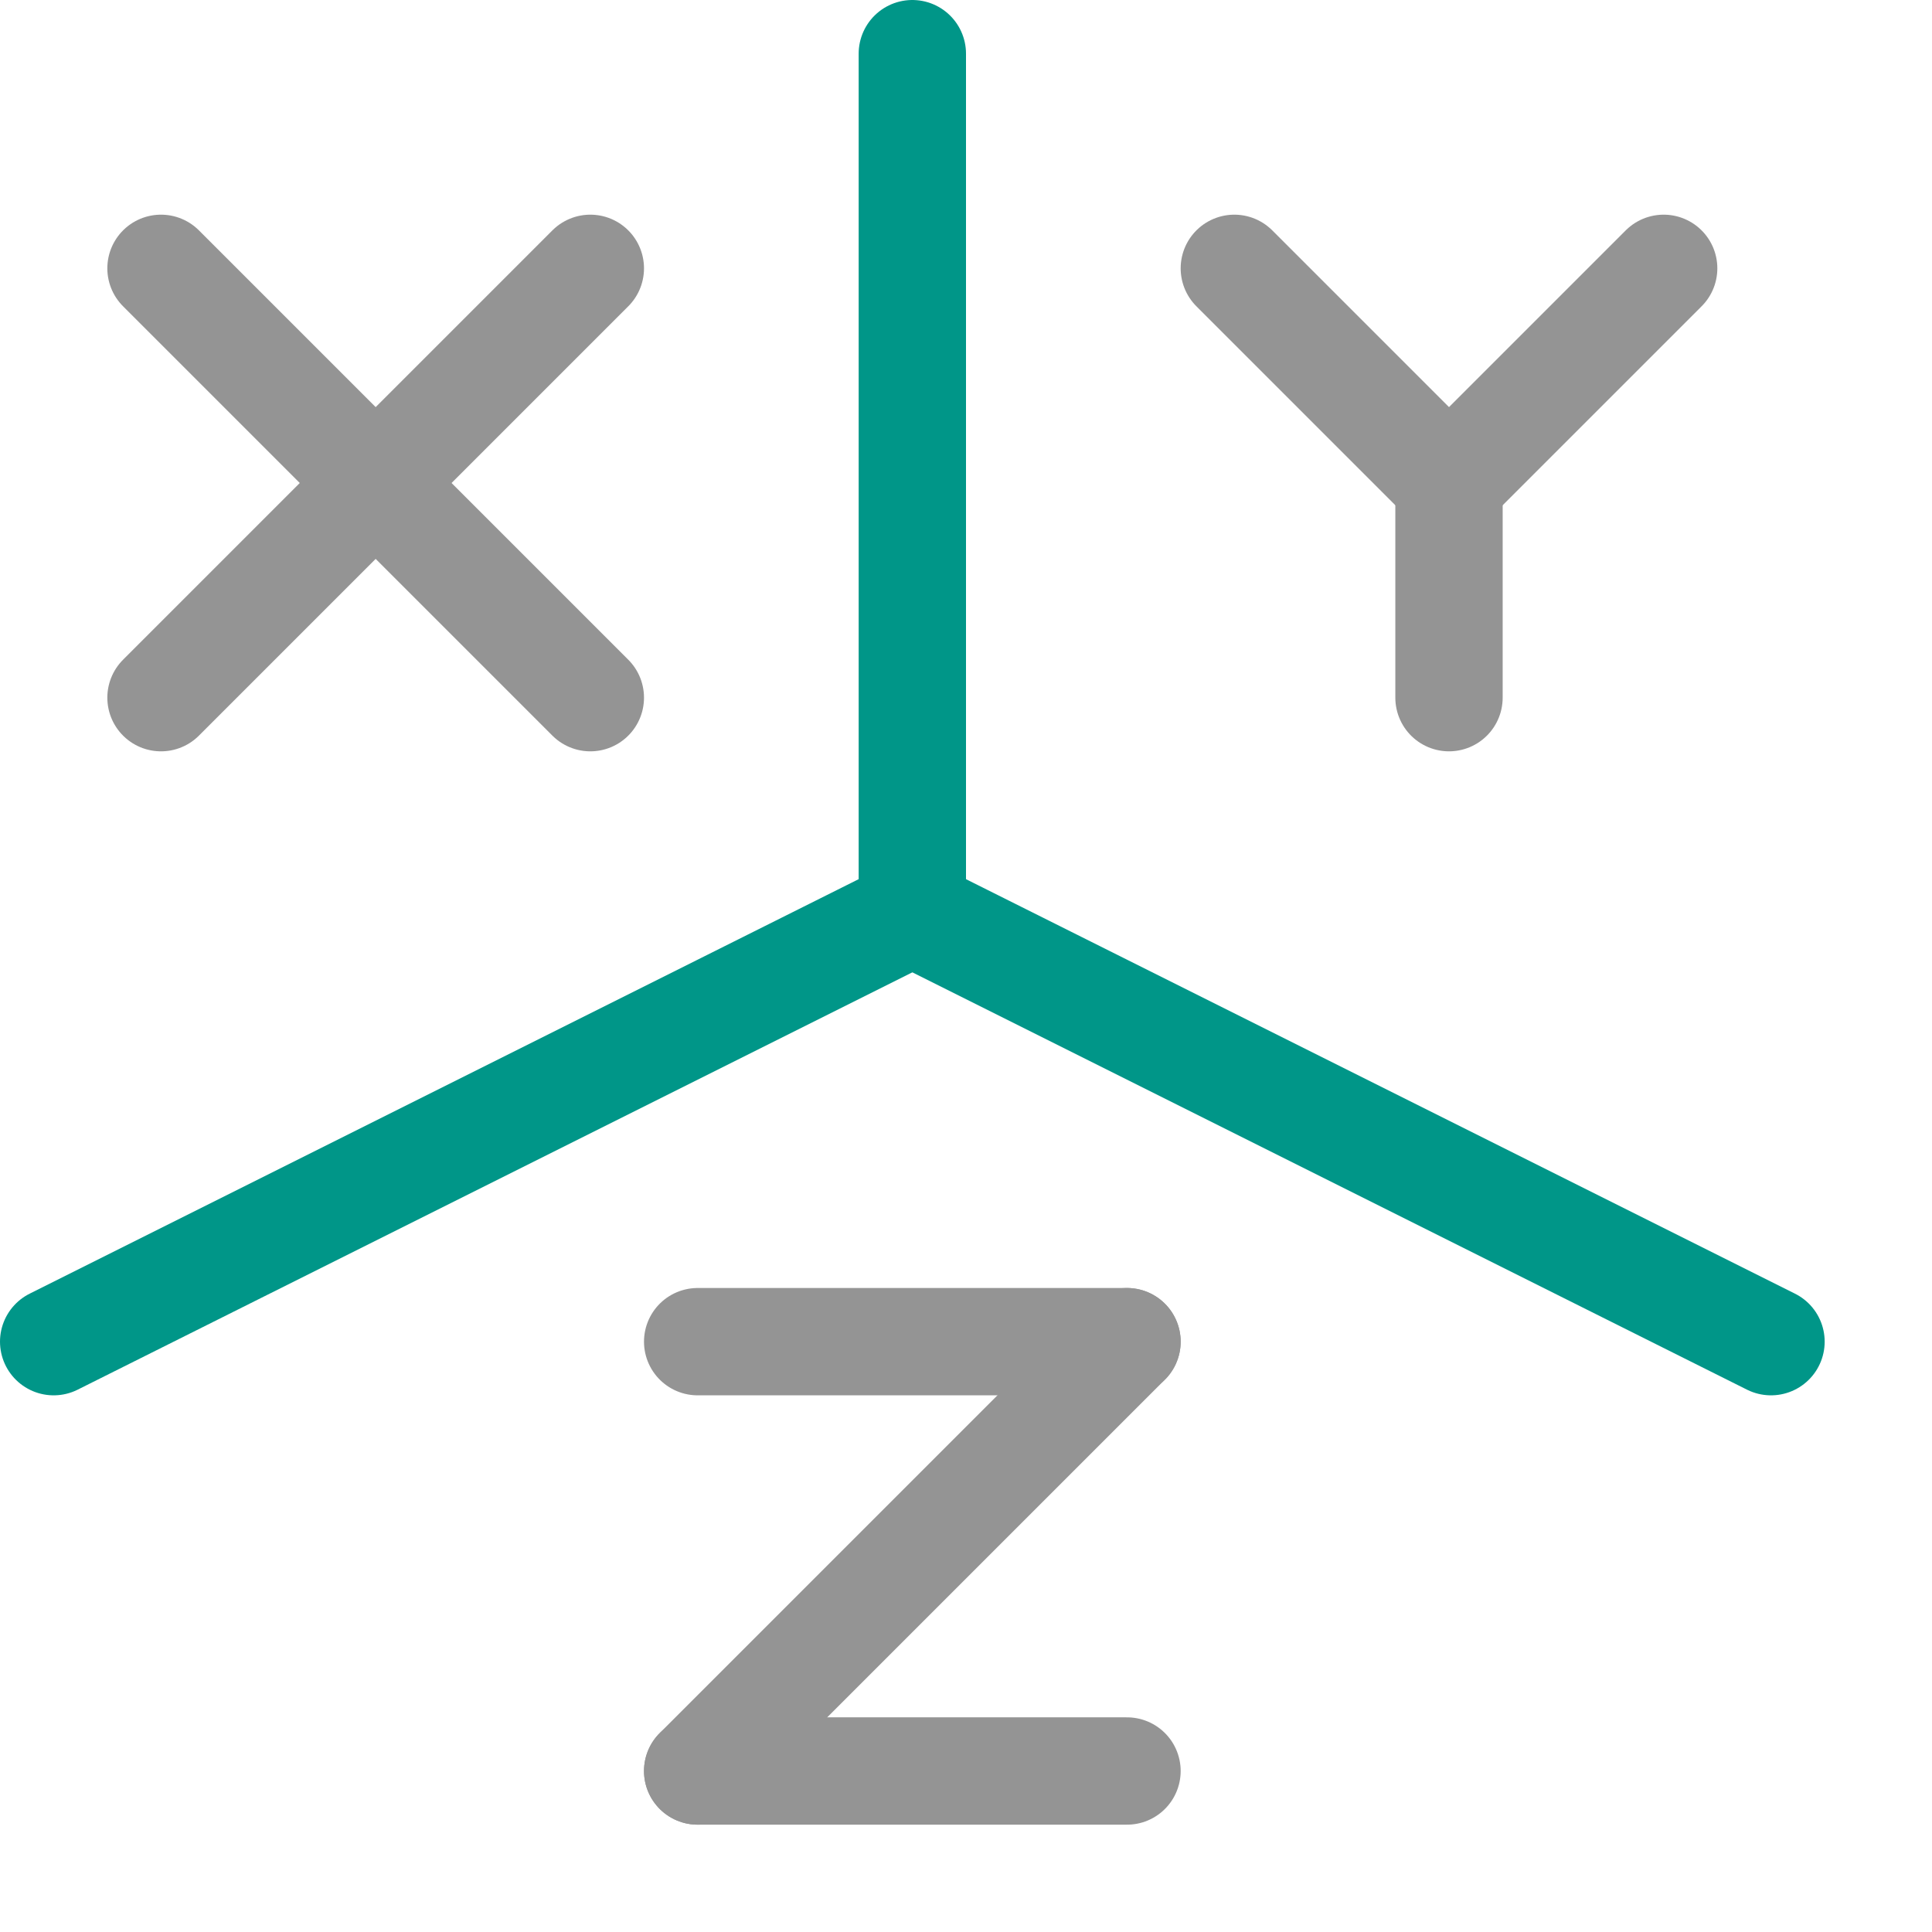
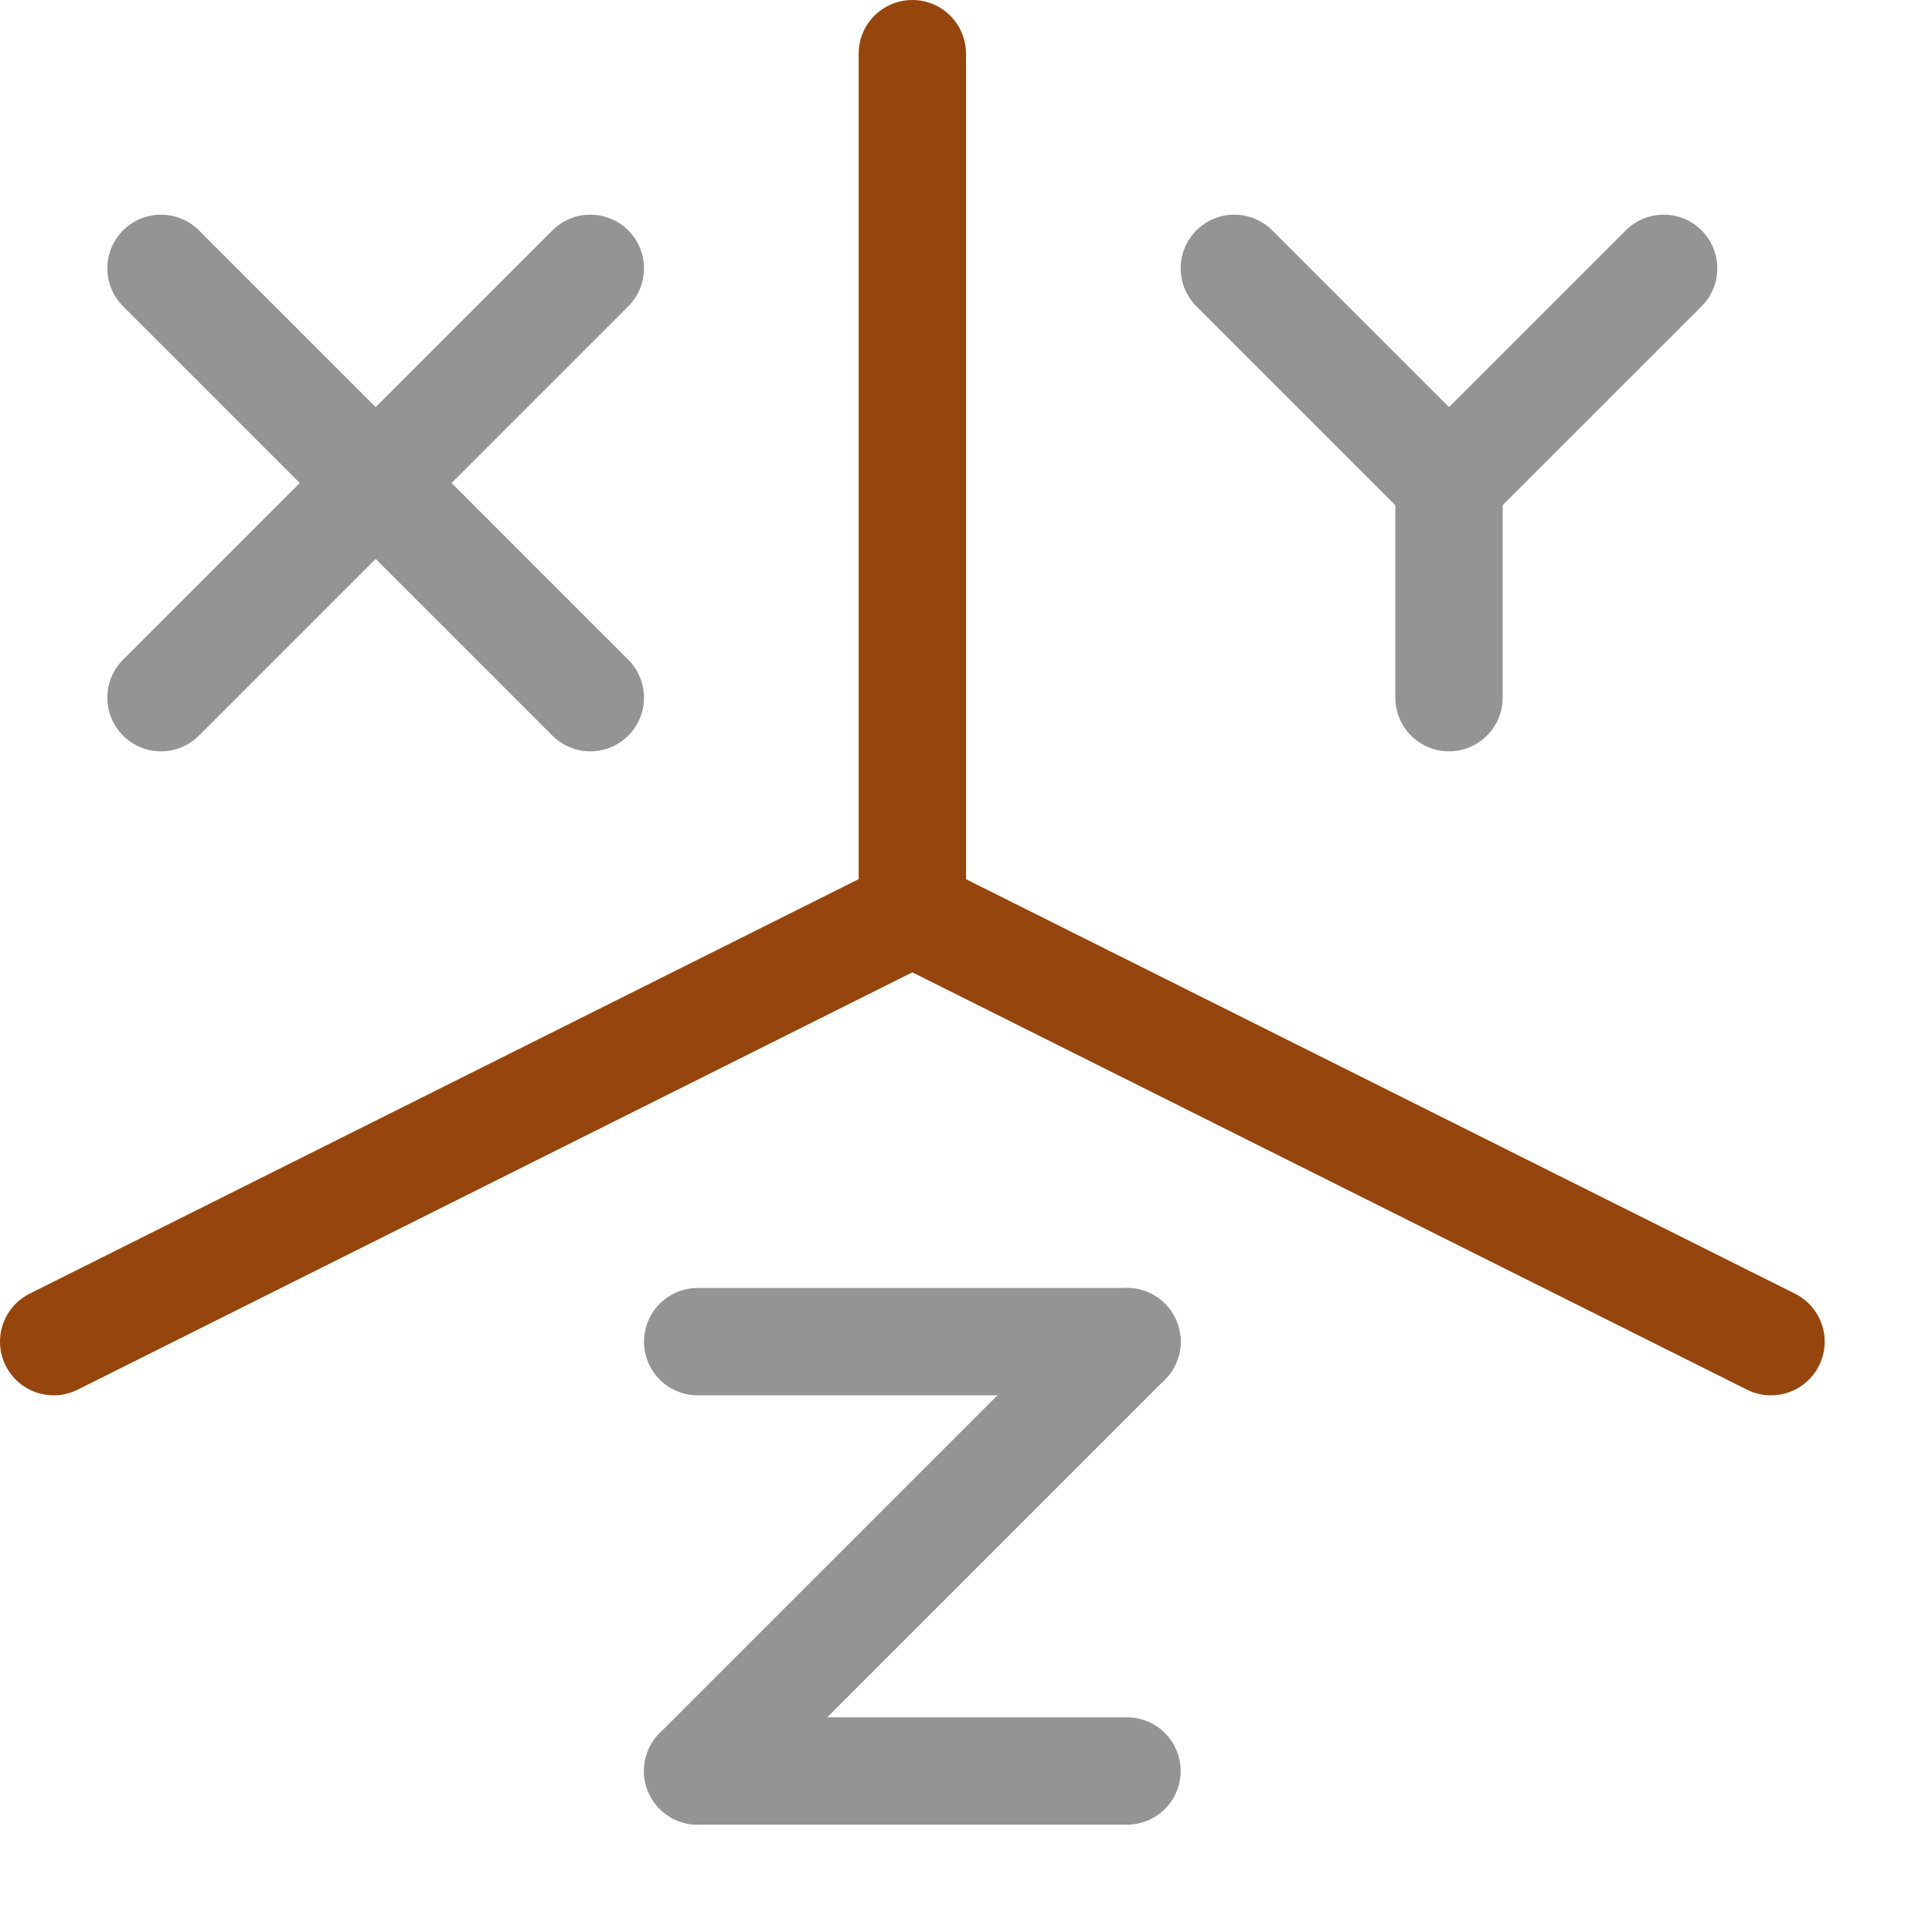
<svg xmlns="http://www.w3.org/2000/svg" width="18" height="18" viewBox="0 0 18 18">
  <line x1="1.5" y1="2.5" x2="5.5" y2="6.5" style="fill:none;stroke:#949494;stroke-linecap:round;stroke-linejoin:round" />
  <line x1="5.5" y1="2.5" x2="1.5" y2="6.5" style="fill:none;stroke:#949494;stroke-linecap:round;stroke-linejoin:round" />
  <line x1="11.5" y1="2.5" x2="13.5" y2="4.5" style="fill:none;stroke:#949494;stroke-linecap:round;stroke-linejoin:round" />
  <line x1="15.5" y1="2.5" x2="13.5" y2="4.5" style="fill:none;stroke:#949494;stroke-linecap:round;stroke-linejoin:round" />
  <line x1="13.5" y1="4.5" x2="13.5" y2="6.5" style="fill:none;stroke:#949494;stroke-linecap:round;stroke-linejoin:round" />
  <line x1="6.5" y1="12.5" x2="10.5" y2="12.5" style="fill:none;stroke:#949494;stroke-linecap:round;stroke-linejoin:round" />
  <line x1="6.5" y1="16.5" x2="10.5" y2="12.5" style="fill:none;stroke:#949494;stroke-linecap:round;stroke-linejoin:round" />
  <line x1="10.5" y1="16.5" x2="6.5" y2="16.5" style="fill:none;stroke:#949494;stroke-linecap:round;stroke-linejoin:round" />
-   <line x1="8.5" y1="0.5" x2="8.5" y2="8.5" style="fill:none;stroke:#009688;stroke-linecap:round;stroke-linejoin:round" />
-   <line x1="0.5" y1="12.5" x2="8.5" y2="8.5" style="fill:none;stroke:#009688;stroke-linecap:round;stroke-linejoin:round" />
-   <line x1="16.5" y1="12.5" x2="8.5" y2="8.5" style="fill:none;stroke:#009688;stroke-linecap:round;stroke-linejoin:round" />
+   <line x1="8.5" y1="0.5" x2="8.5" y2="8.5" style="fill:none;stroke:#96460C;stroke-linecap:round;stroke-linejoin:round" />
+   <line x1="0.5" y1="12.5" x2="8.5" y2="8.5" style="fill:none;stroke:#96460C;stroke-linecap:round;stroke-linejoin:round" />
+   <line x1="16.5" y1="12.5" x2="8.5" y2="8.5" style="fill:none;stroke:#96460C;stroke-linecap:round;stroke-linejoin:round" />
</svg>
